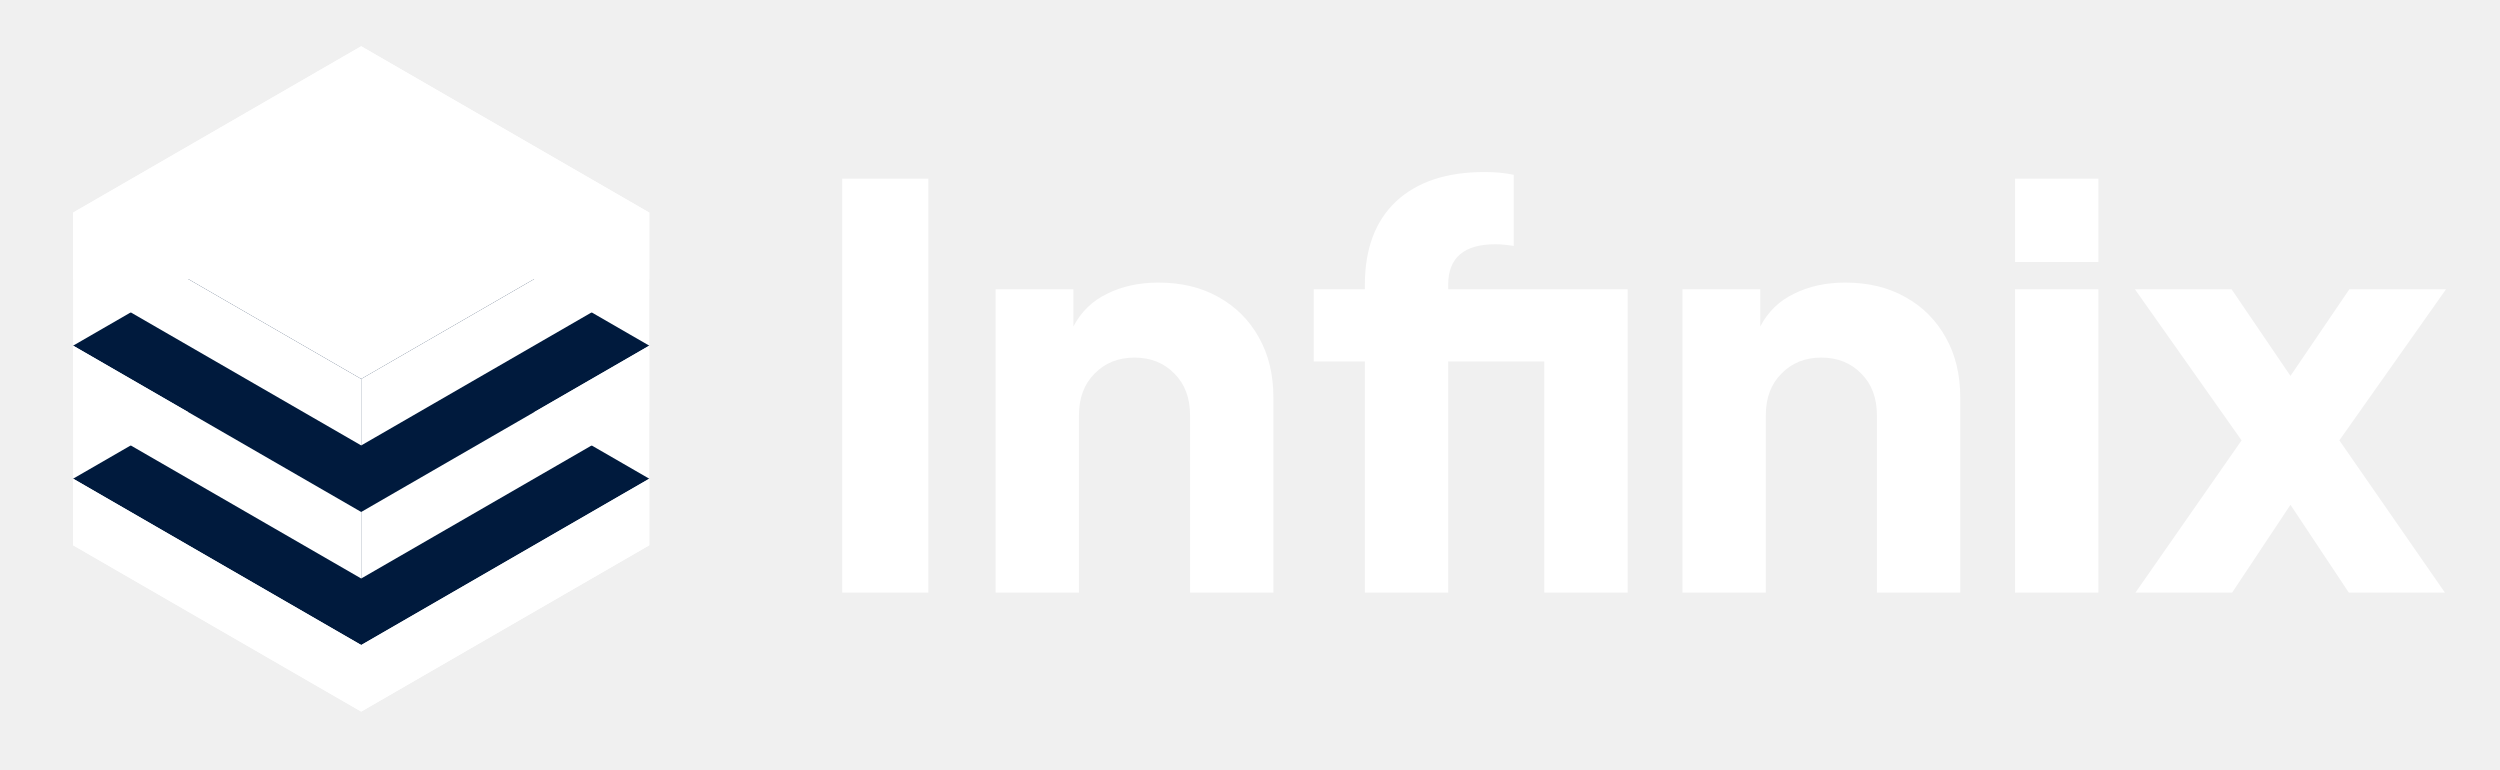
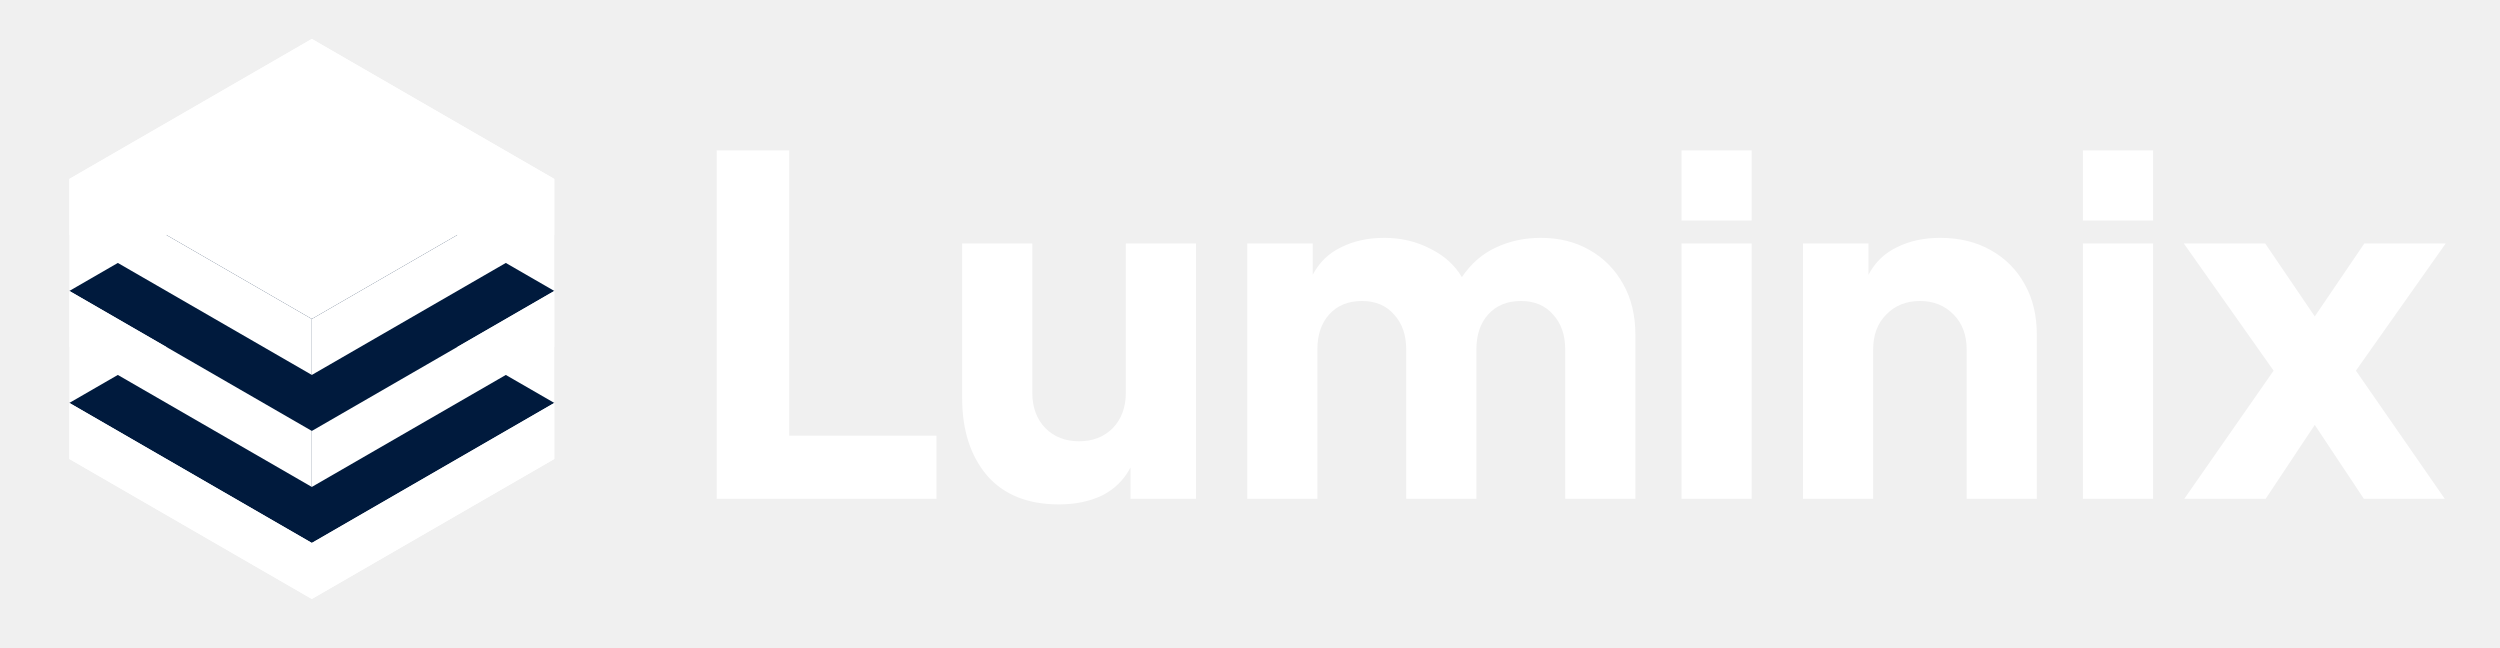
- <svg xmlns="http://www.w3.org/2000/svg" width="117" height="36" viewBox="0 0 117 36" fill="none">
+ <svg xmlns="http://www.w3.org/2000/svg" width="139" height="36" viewBox="0 0 139 36" fill="none">
  <g clip-path="url(#clip0_3082_1350)">
-     <path d="M30.385 9.951L16.902 2.166L3.42 9.95L3.42 25.519L16.903 33.303L30.385 25.519L30.385 9.951Z" fill="white" />
-     <path d="M3.421 22.403L16.903 14.619L30.386 22.404L16.904 30.188L3.421 22.403Z" fill="#001A3D" />
-     <path d="M30.386 25.517L30.386 22.403L16.903 30.188L16.903 33.301L30.386 25.517Z" fill="white" />
-     <path d="M16.904 33.3L3.421 25.516L3.421 22.402L16.904 30.187L16.904 33.3Z" fill="white" />
-     <path d="M3.421 16.177L16.903 8.393L30.386 16.177L16.904 23.962L3.421 16.177Z" fill="#001A3D" />
-     <path d="M30.386 19.29L30.386 16.177L16.903 23.961L16.903 27.074L30.386 19.29Z" fill="white" />
-     <path d="M16.904 27.074L3.421 19.289L3.421 16.176L16.904 23.96L16.904 27.074Z" fill="white" />
-     <path d="M3.421 9.949L16.903 2.165L30.386 9.95L16.904 17.734L3.421 9.949Z" fill="white" />
-     <path d="M30.386 13.062L30.386 9.949L16.903 17.733L16.903 20.847L30.386 13.062Z" fill="white" />
-     <path d="M16.904 20.846L3.421 13.062L3.421 9.948L16.904 17.733L16.904 20.846Z" fill="white" />
+     <path d="M30.819 9.951L17.336 2.166L3.854 9.95L3.854 25.519L17.336 33.303L30.819 25.519L30.819 9.951Z" fill="white" />
+     <path d="M3.854 22.403L17.337 14.619L30.82 22.404L17.337 30.188L3.854 22.403Z" fill="#001A3D" />
+     <path d="M30.82 25.517L30.819 22.403L17.337 30.188L17.337 33.301L30.82 25.517Z" fill="white" />
+     <path d="M17.337 33.3L3.854 25.516L3.855 22.402L17.337 30.187L17.337 33.3Z" fill="white" />
+     <path d="M3.854 16.177L17.337 8.393L30.82 16.177L17.337 23.962L3.854 16.177Z" fill="#001A3D" />
+     <path d="M30.82 19.29L30.819 16.177L17.337 23.961L17.337 27.074L30.82 19.29Z" fill="white" />
+     <path d="M17.337 27.074L3.854 19.289L3.855 16.176L17.337 23.96L17.337 27.074Z" fill="white" />
+     <path d="M3.854 9.949L17.337 2.165L30.82 9.95L17.337 17.734L3.854 9.949Z" fill="white" />
+     <path d="M30.82 13.062L30.819 9.949L17.337 17.733L17.337 20.847L30.82 13.062Z" fill="white" />
+     <path d="M17.337 20.846L3.854 13.062L3.855 9.948L17.337 17.733L17.337 20.846Z" fill="white" />
  </g>
-   <path d="M39.416 27.733V8.363H43.446V27.733H39.416ZM46.595 27.733V13.537H50.235V15.279C50.599 14.586 51.128 14.075 51.821 13.745C52.514 13.399 53.312 13.225 54.213 13.225C55.288 13.225 56.224 13.451 57.021 13.901C57.836 14.352 58.468 14.985 58.919 15.799C59.37 16.597 59.595 17.533 59.595 18.607V27.733H55.695V19.439C55.695 18.625 55.452 17.975 54.967 17.489C54.482 16.987 53.858 16.735 53.095 16.735C52.332 16.735 51.708 16.987 51.223 17.489C50.738 17.975 50.495 18.625 50.495 19.439V27.733H46.595ZM63.876 27.733V16.917H61.483V13.537H63.876V13.329C63.876 11.648 64.361 10.348 65.332 9.429C66.32 8.511 67.698 8.051 69.466 8.051C69.986 8.051 70.445 8.095 70.844 8.181V11.509C70.514 11.457 70.228 11.431 69.986 11.431C68.512 11.431 67.775 12.064 67.775 13.329V13.537H76.174V27.733H72.273V16.917H67.775V27.733H63.876ZM78.74 27.733V13.537H82.38V15.279C82.744 14.586 83.272 14.075 83.966 13.745C84.659 13.399 85.456 13.225 86.358 13.225C87.432 13.225 88.368 13.451 89.166 13.901C89.98 14.352 90.613 14.985 91.064 15.799C91.514 16.597 91.74 17.533 91.74 18.607V27.733H87.84V19.439C87.84 18.625 87.597 17.975 87.112 17.489C86.626 16.987 86.002 16.735 85.24 16.735C84.477 16.735 83.853 16.987 83.368 17.489C82.882 17.975 82.64 18.625 82.64 19.439V27.733H78.74ZM94.304 12.263V8.363H98.204V12.263H94.304ZM94.304 27.733V13.537H98.204V27.733H94.304ZM99.94 27.733L104.906 20.609L99.914 13.537H104.438L107.194 17.593L109.95 13.537H114.474L109.482 20.609L114.422 27.733H109.924L107.194 23.625L104.464 27.733H99.94Z" fill="white" />
+   <path d="M39.849 27.733V8.363H43.879V24.223H52.069V27.733H39.849ZM58.878 28.045C57.145 28.045 55.81 27.508 54.874 26.433C53.955 25.341 53.496 23.911 53.496 22.143V13.537H57.396V21.831C57.396 22.646 57.639 23.305 58.124 23.807C58.609 24.293 59.233 24.535 59.996 24.535C60.759 24.535 61.383 24.293 61.868 23.807C62.353 23.305 62.596 22.646 62.596 21.831V13.537H66.496V27.733H62.856V25.991C62.492 26.685 61.963 27.205 61.27 27.551C60.577 27.881 59.779 28.045 58.878 28.045ZM69.347 27.733V13.537H72.987V15.279C73.35 14.586 73.879 14.075 74.573 13.745C75.266 13.399 76.063 13.225 76.965 13.225C77.9 13.225 78.75 13.425 79.513 13.823C80.293 14.205 80.882 14.733 81.281 15.409C81.783 14.664 82.407 14.118 83.153 13.771C83.915 13.407 84.756 13.225 85.674 13.225C86.697 13.225 87.599 13.451 88.379 13.901C89.176 14.352 89.8 14.985 90.251 15.799C90.701 16.597 90.927 17.533 90.927 18.607V27.733H87.026V19.439C87.026 18.625 86.801 17.975 86.35 17.489C85.917 16.987 85.319 16.735 84.556 16.735C83.794 16.735 83.187 16.987 82.737 17.489C82.303 17.975 82.087 18.625 82.087 19.439V27.733H78.186V19.439C78.186 18.625 77.961 17.975 77.51 17.489C77.077 16.987 76.479 16.735 75.716 16.735C74.954 16.735 74.347 16.987 73.897 17.489C73.463 17.975 73.246 18.625 73.246 19.439V27.733H69.347ZM93.493 12.263V8.363H97.393V12.263H93.493ZM93.493 27.733V13.537H97.393V27.733H93.493ZM100.247 27.733V13.537H103.887V15.279C104.251 14.586 104.78 14.075 105.473 13.745C106.166 13.399 106.964 13.225 107.865 13.225C108.94 13.225 109.876 13.451 110.673 13.901C111.488 14.352 112.12 14.985 112.571 15.799C113.022 16.597 113.247 17.533 113.247 18.607V27.733H109.347V19.439C109.347 18.625 109.104 17.975 108.619 17.489C108.134 16.987 107.51 16.735 106.747 16.735C105.984 16.735 105.36 16.987 104.875 17.489C104.39 17.975 104.147 18.625 104.147 19.439V27.733H100.247ZM115.811 12.263V8.363H119.711V12.263H115.811ZM115.811 27.733V13.537H119.711V27.733H115.811ZM121.447 27.733L126.413 20.609L121.421 13.537H125.945L128.701 17.593L131.457 13.537H135.981L130.989 20.609L135.929 27.733H131.431L128.701 23.625L125.971 27.733H121.447Z" fill="white" />
  <defs>
    <clipPath id="clip0_3082_1350">
-       <rect width="31.2" height="31.2" fill="white" transform="translate(1.2998 2.13379)" />
+       <rect width="31.2" height="31.2" fill="white" transform="translate(1.7334 2.13379)" />
    </clipPath>
  </defs>
</svg>
